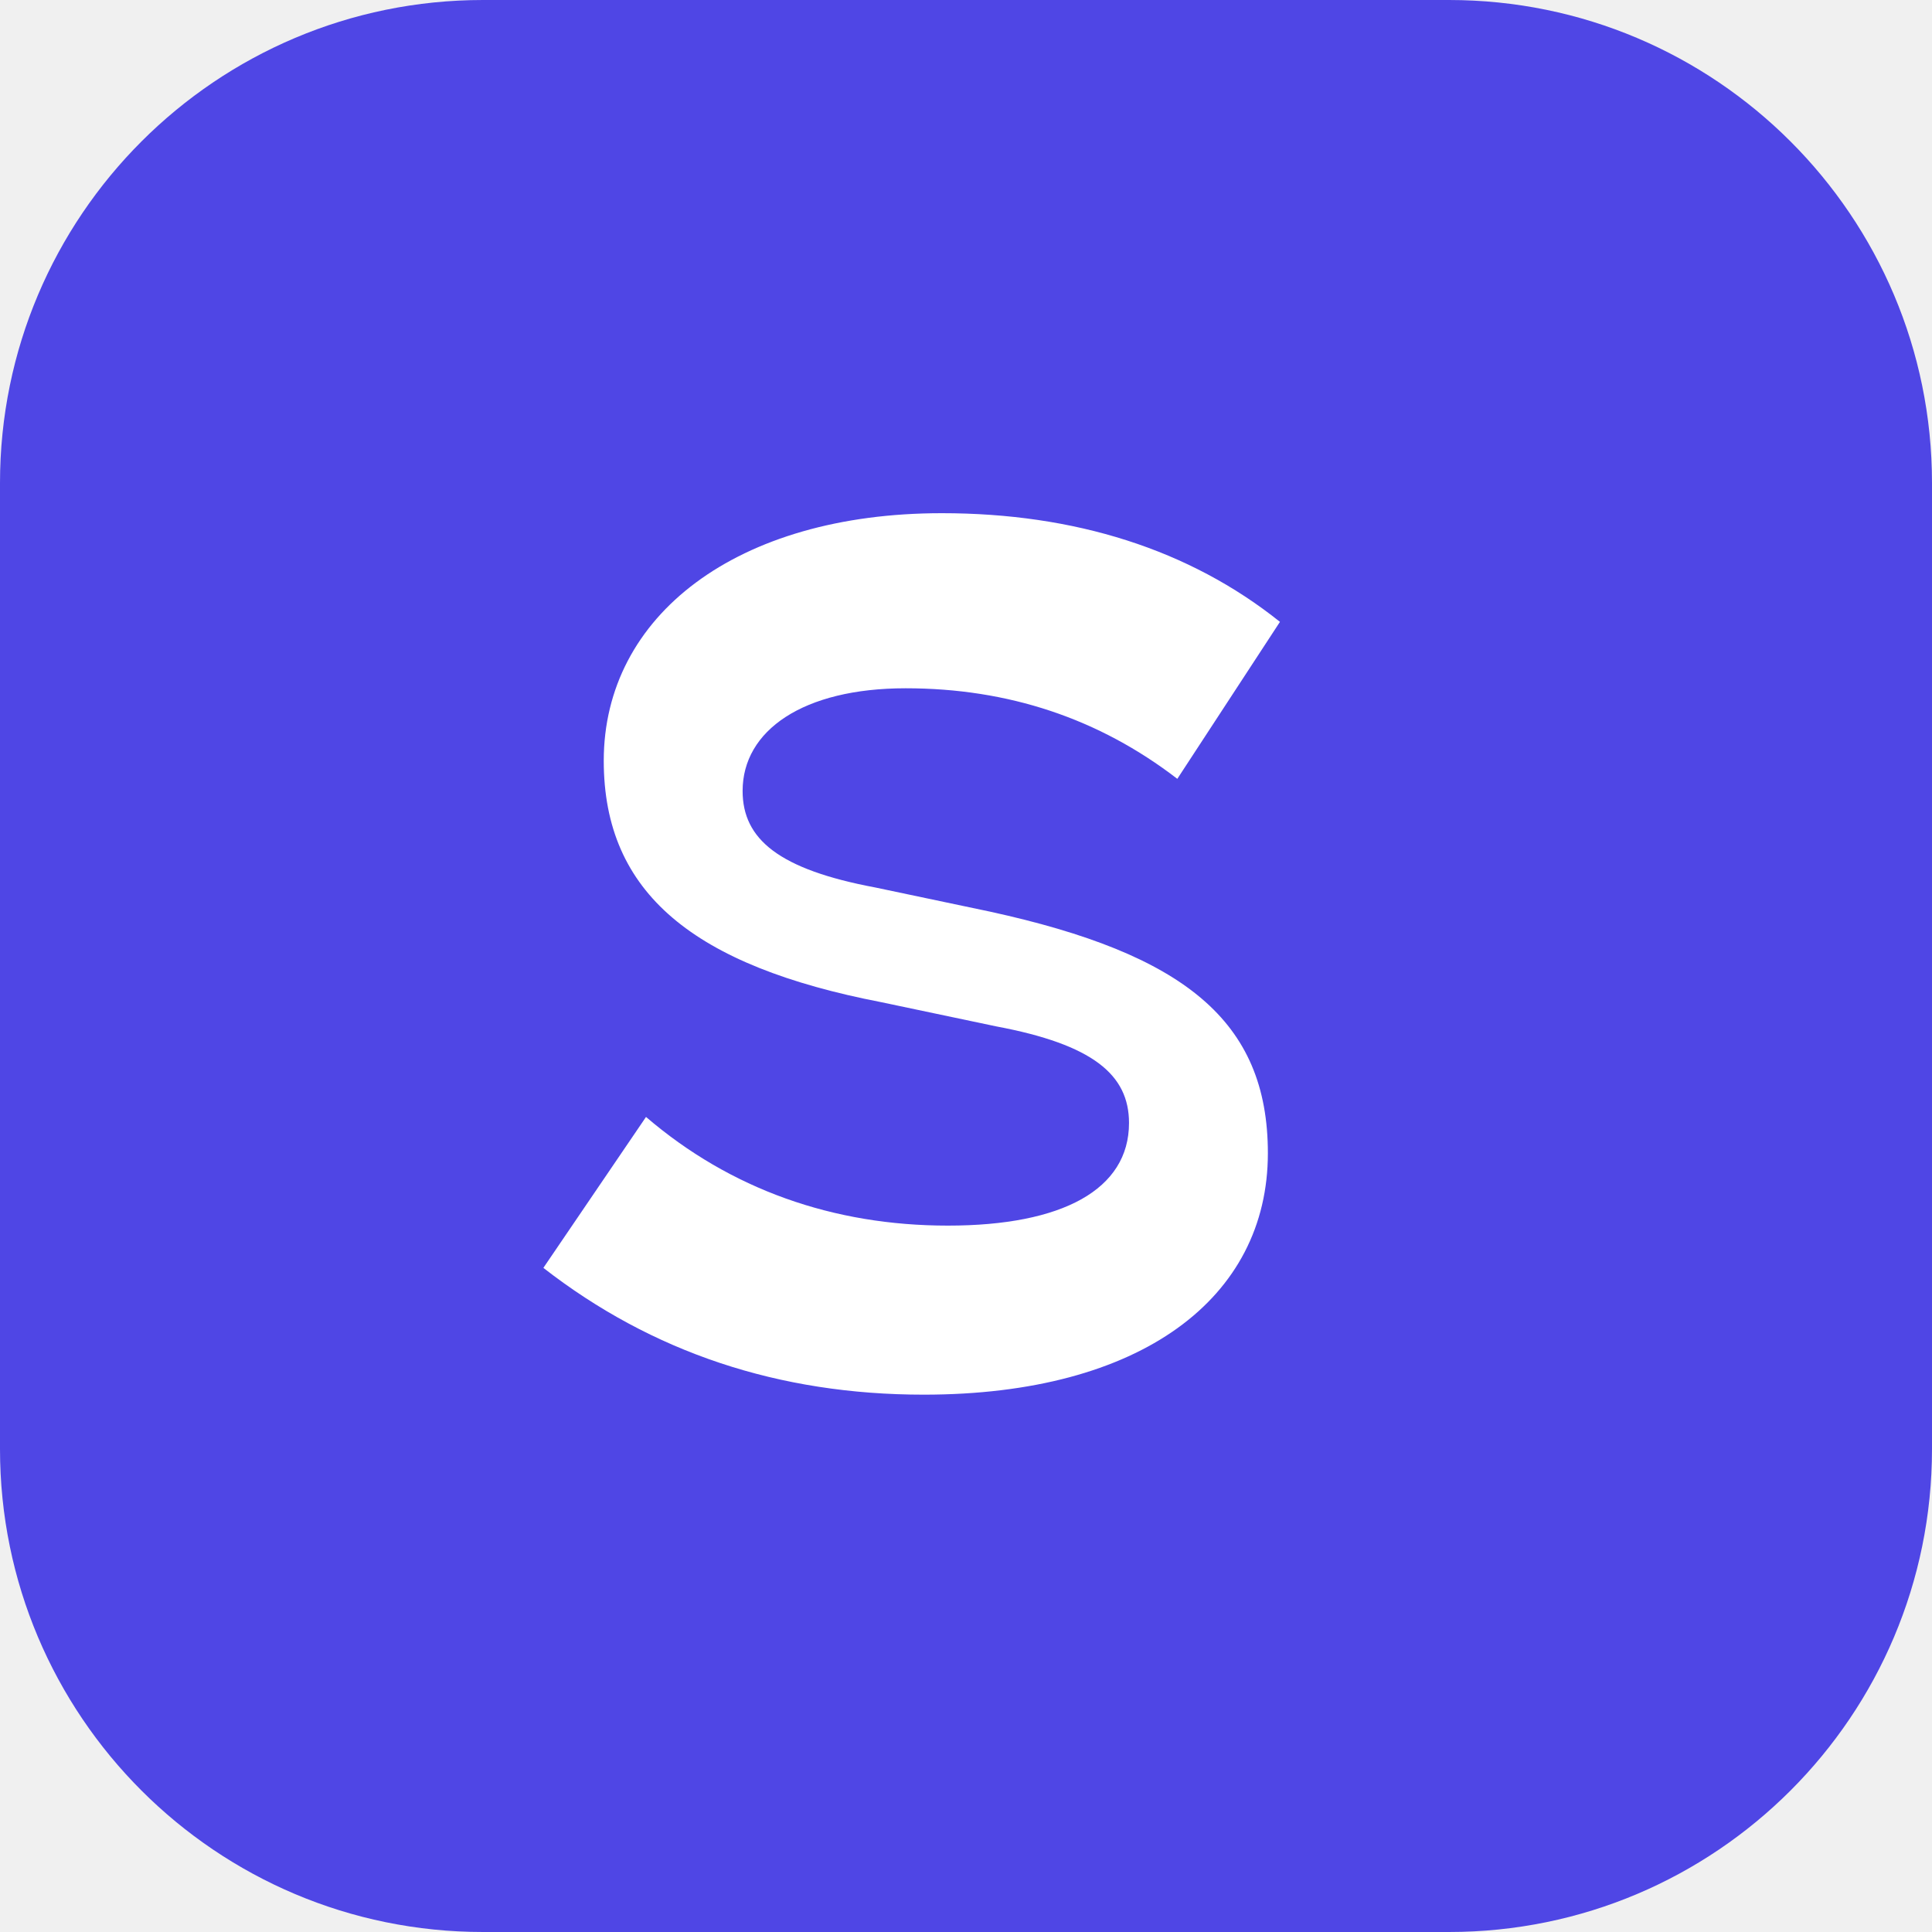
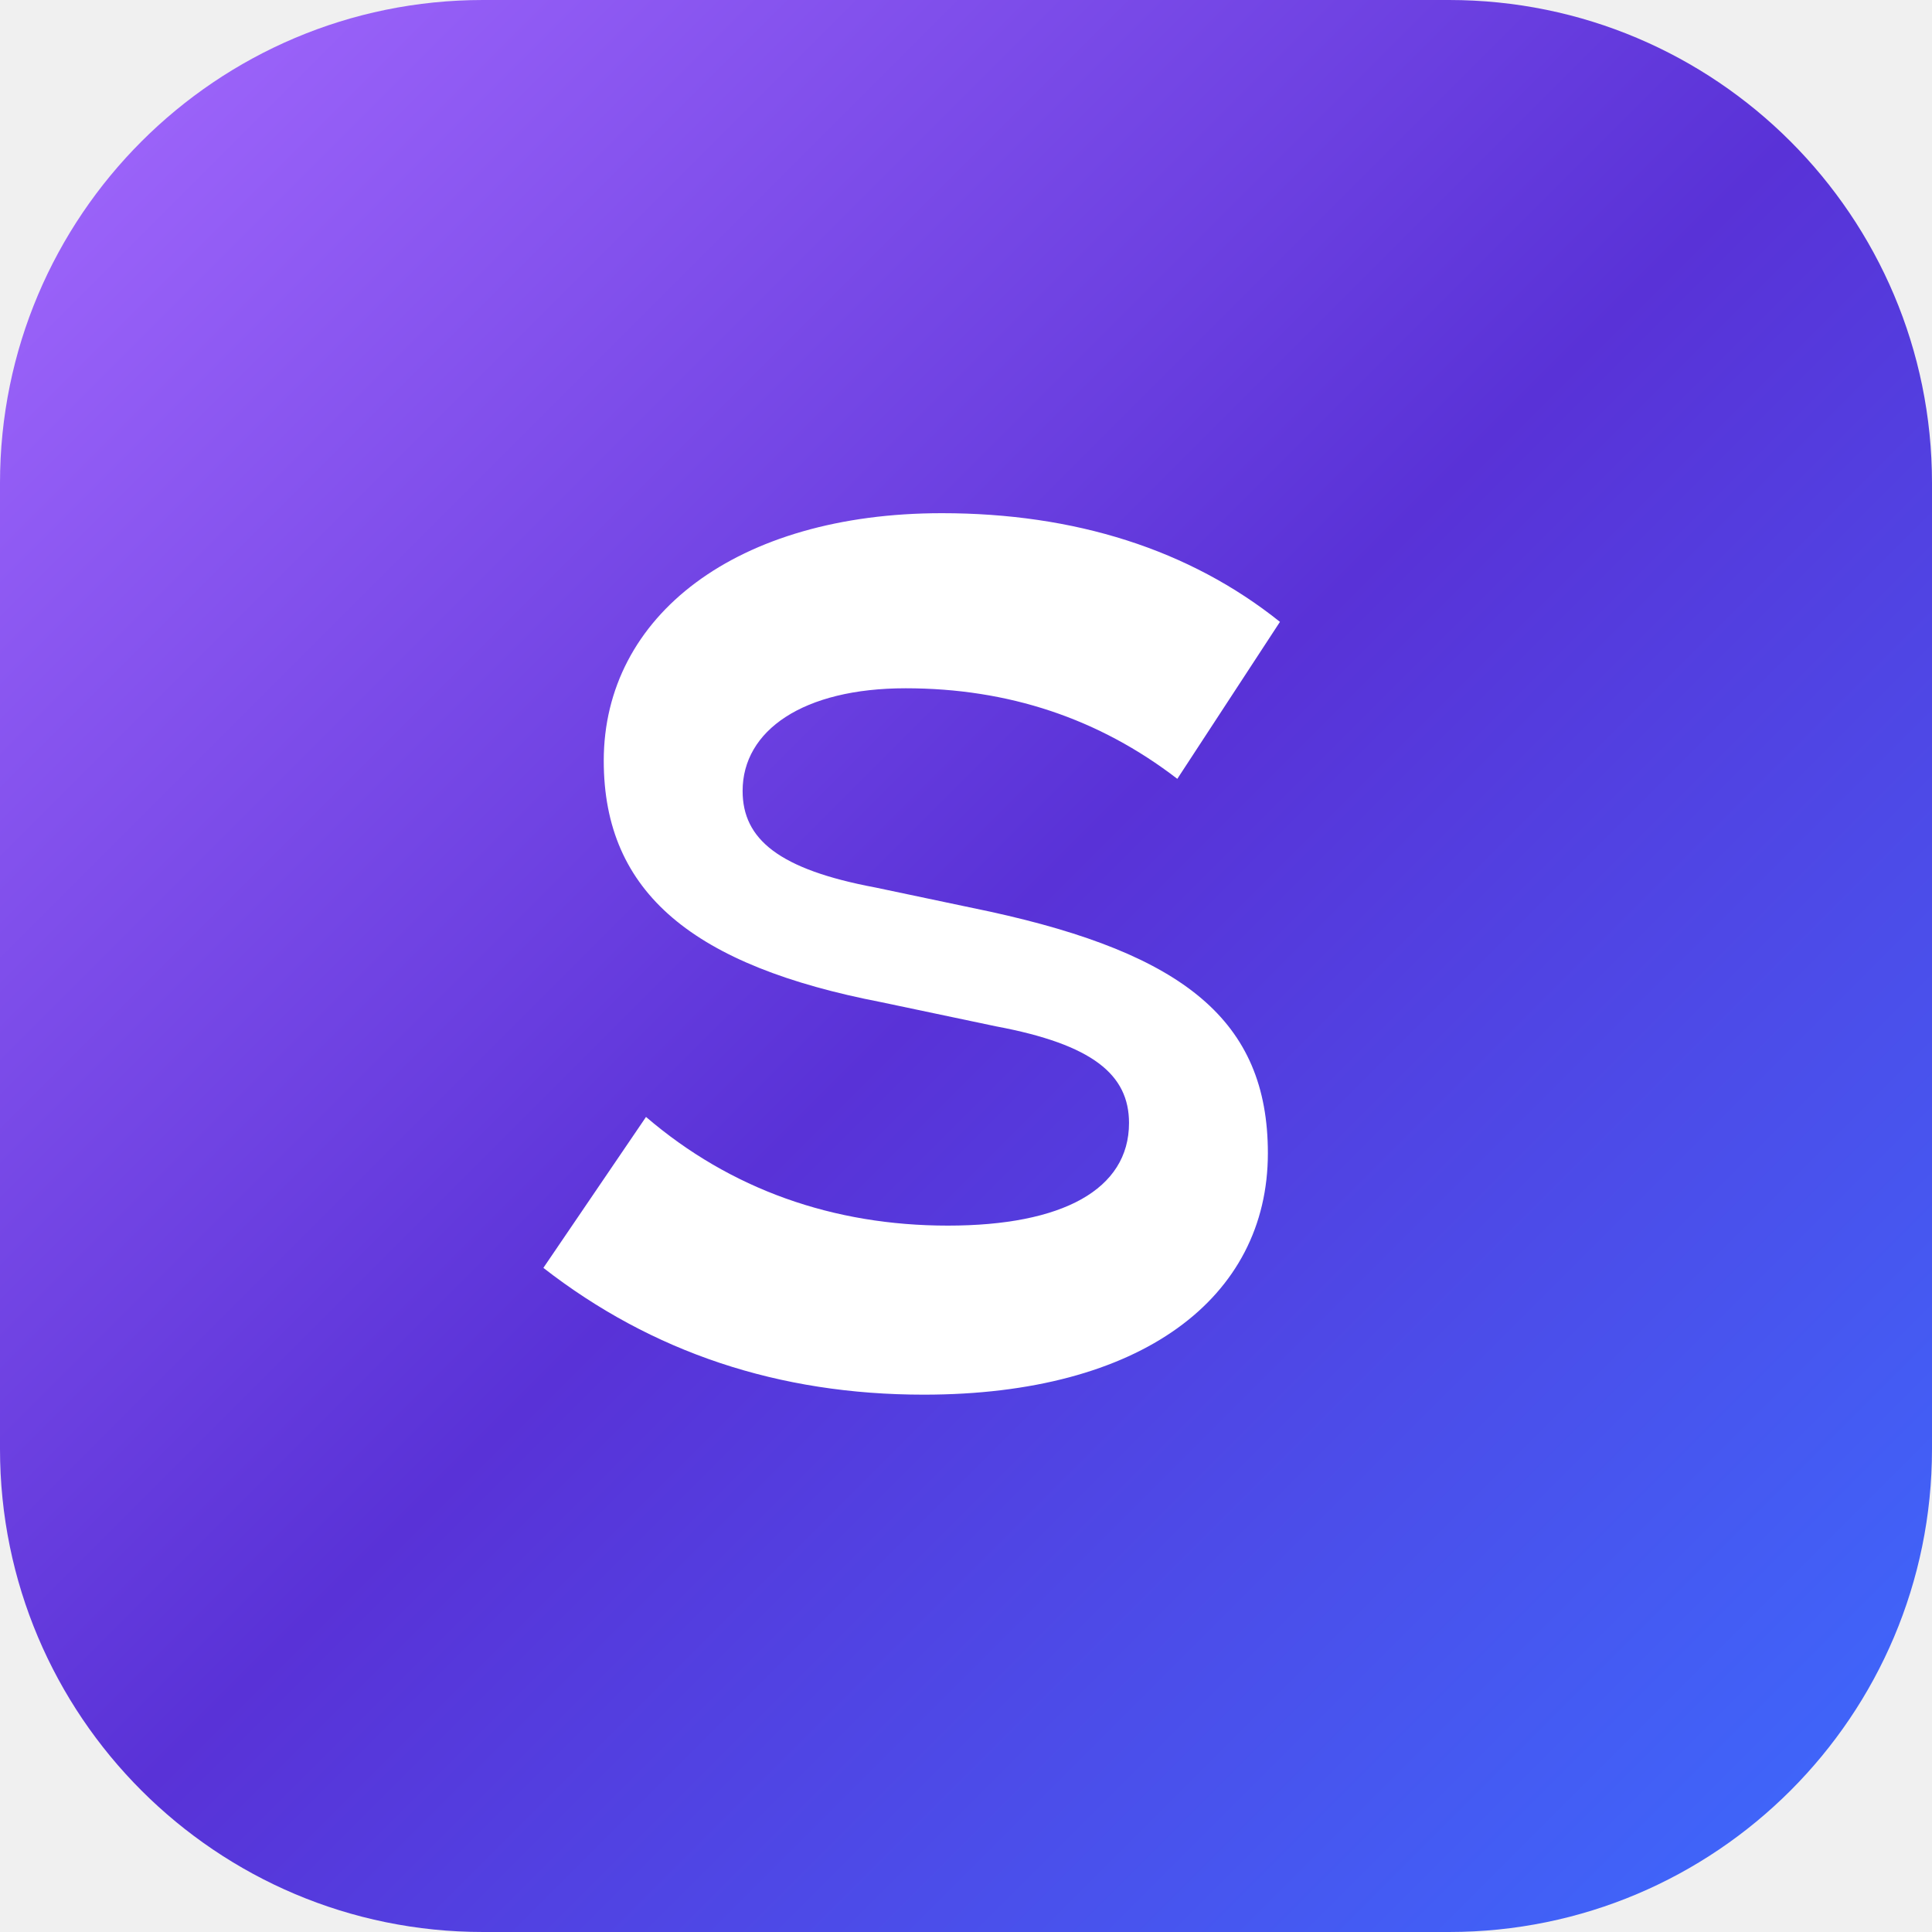
<svg xmlns="http://www.w3.org/2000/svg" viewBox="0 0 32 32">
-   <rect width="32" height="32" rx="8" fill="#4f46e5" />
+   <defs>
+     <linearGradient id="g" x1="0" y1="0" x2="1" y2="1">
+       <stop offset="0" stop-color="#a66bff" />
+       <stop offset=".5" stop-color="#5932d7" />
+       <stop offset="1" stop-color="#3b6dff" />
+     </linearGradient>
+   </defs>
+   <rect width="32" height="32" rx="8" fill="url(#g)" />
  <path d="M9 21c1.8 1.4 3.9 2.1 6.3 2.1 3.6 0 5.7-1.6 5.7-4 0-2.2-1.4-3.3-4.6-4l-1.9-.4c-1.6-.3-2.2-.8-2.2-1.6 0-1 1-1.7 2.7-1.7 1.7 0 3.2.5 4.5 1.5l1.7-2.6C19.7 9.1 17.8 8.5 15.6 8.5c-3.4 0-5.6 1.7-5.6 4.1 0 2.2 1.5 3.4 4.6 4l1.9.4c1.6.3 2.2.8 2.2 1.6 0 1.1-1.1 1.7-3 1.7-1.9 0-3.6-.6-5-1.8L9 21z" fill="#fff" />
</svg>
